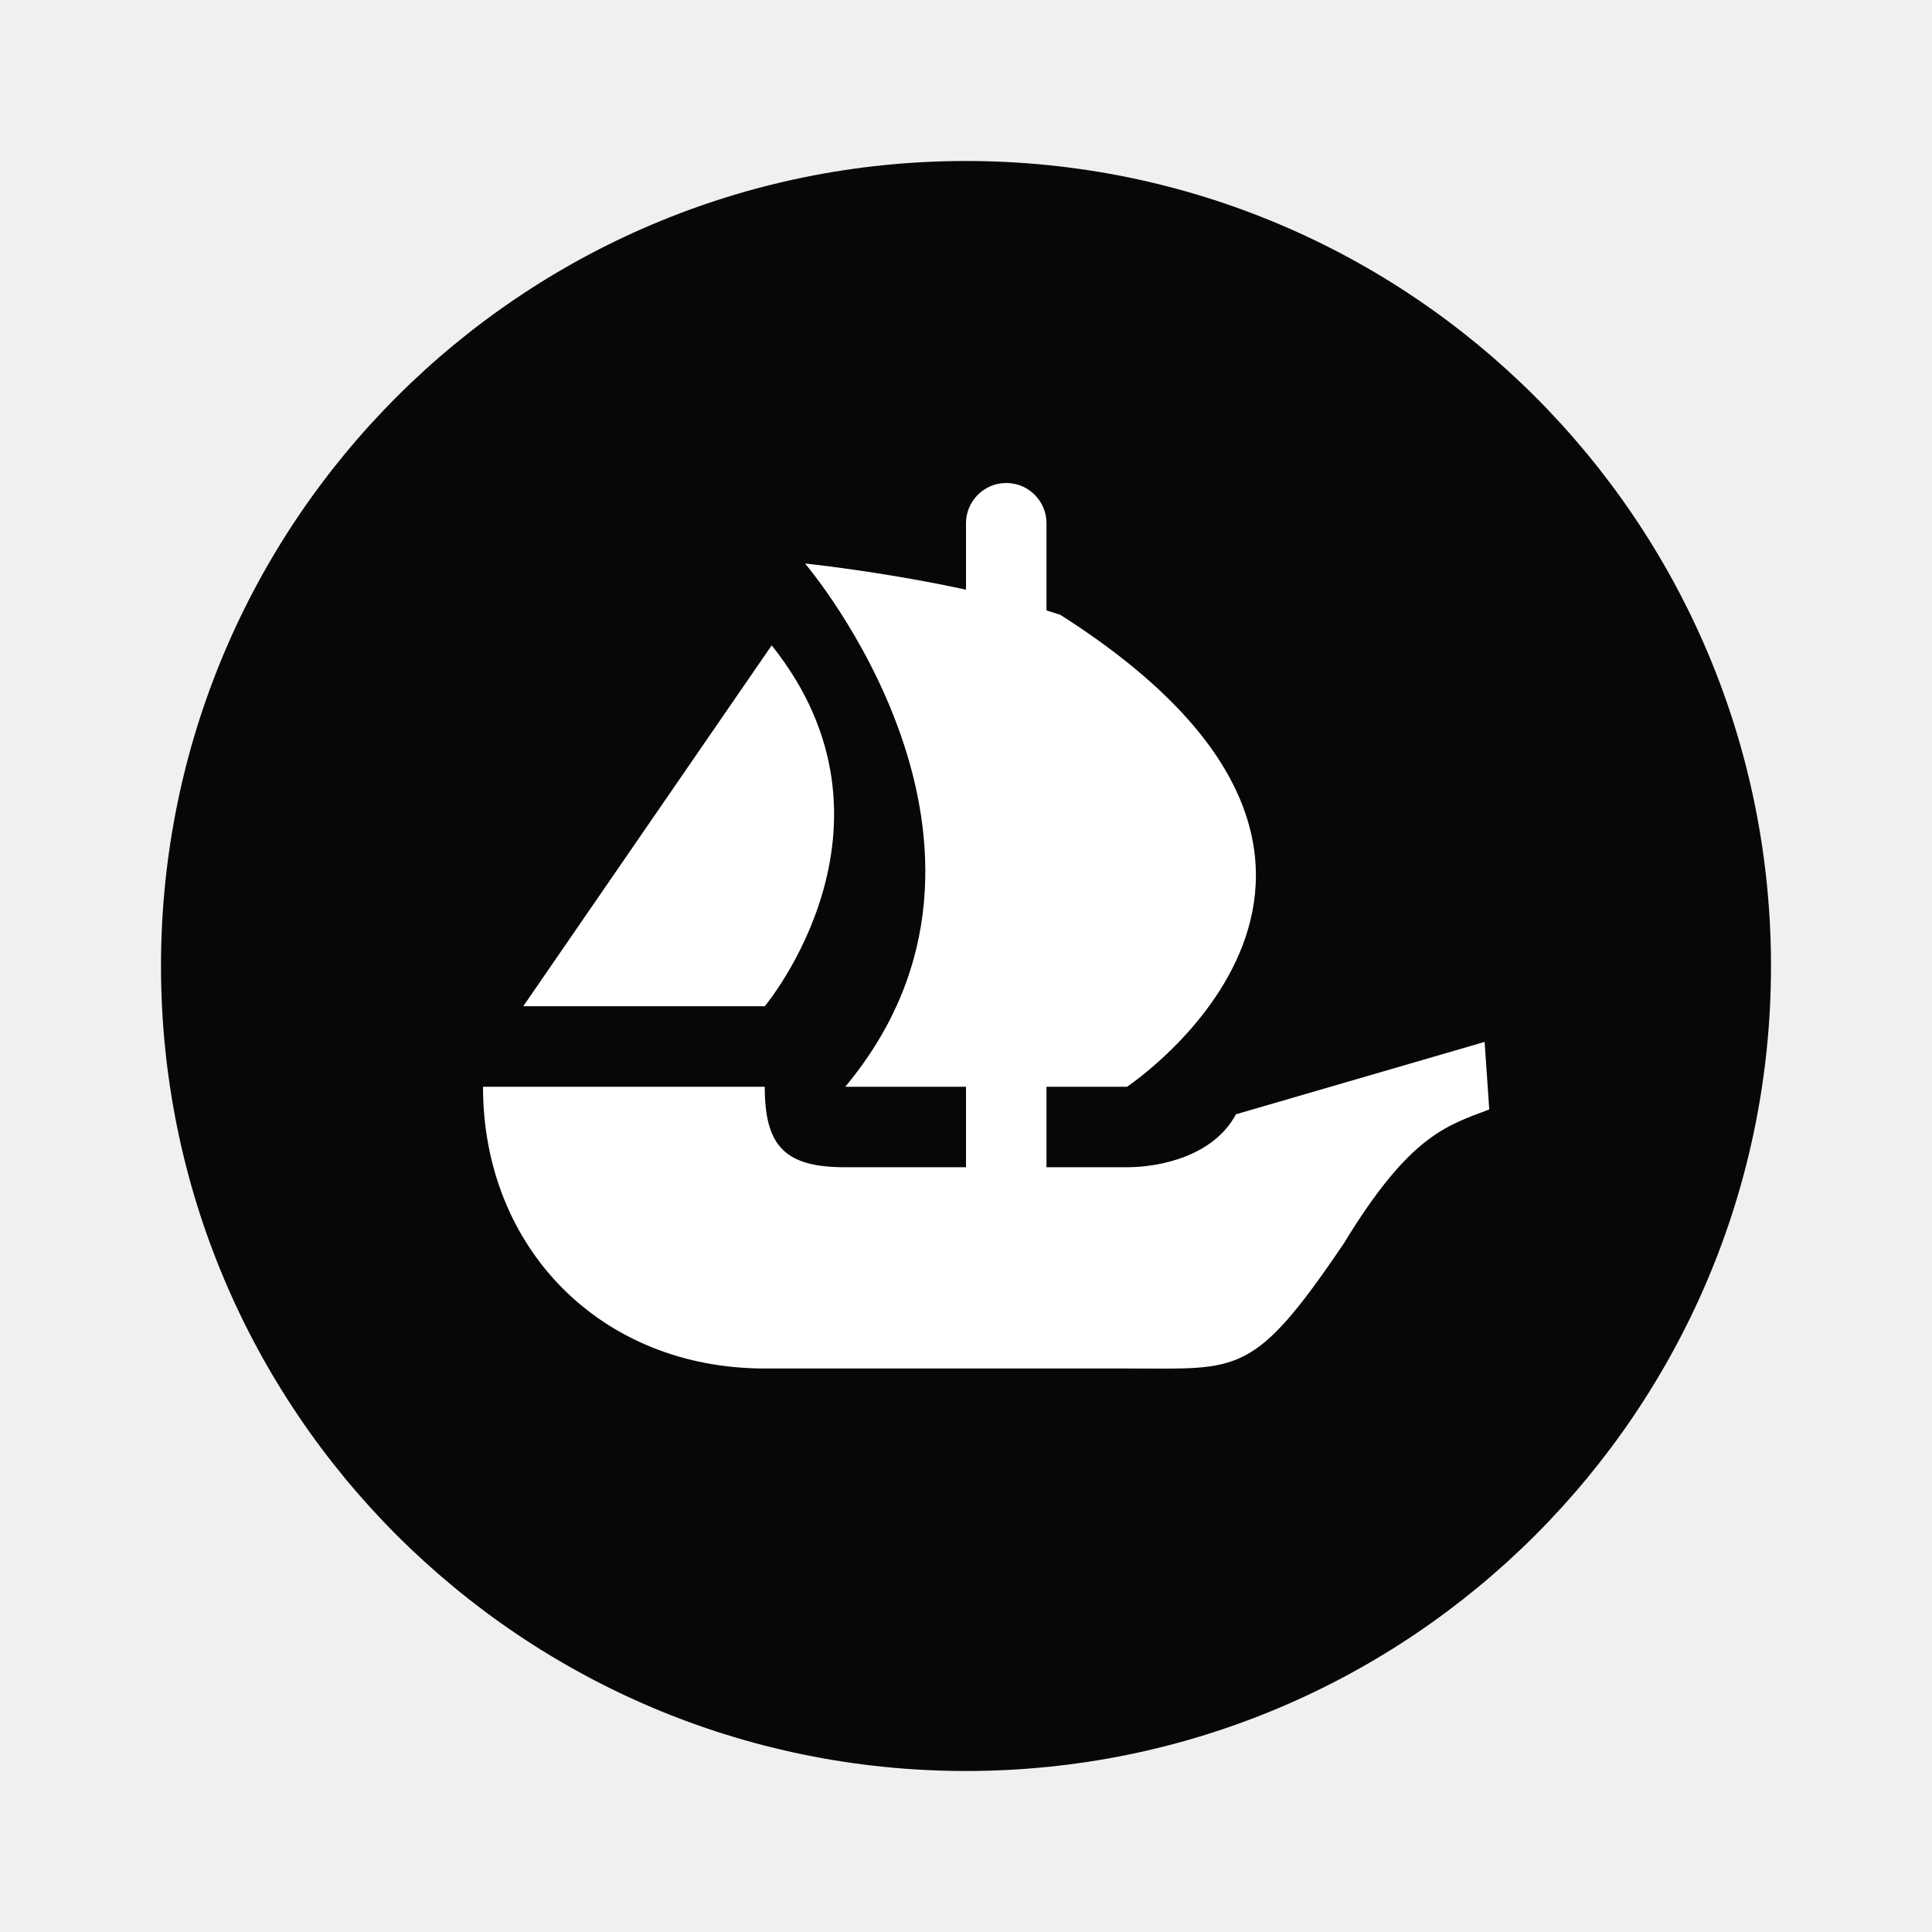
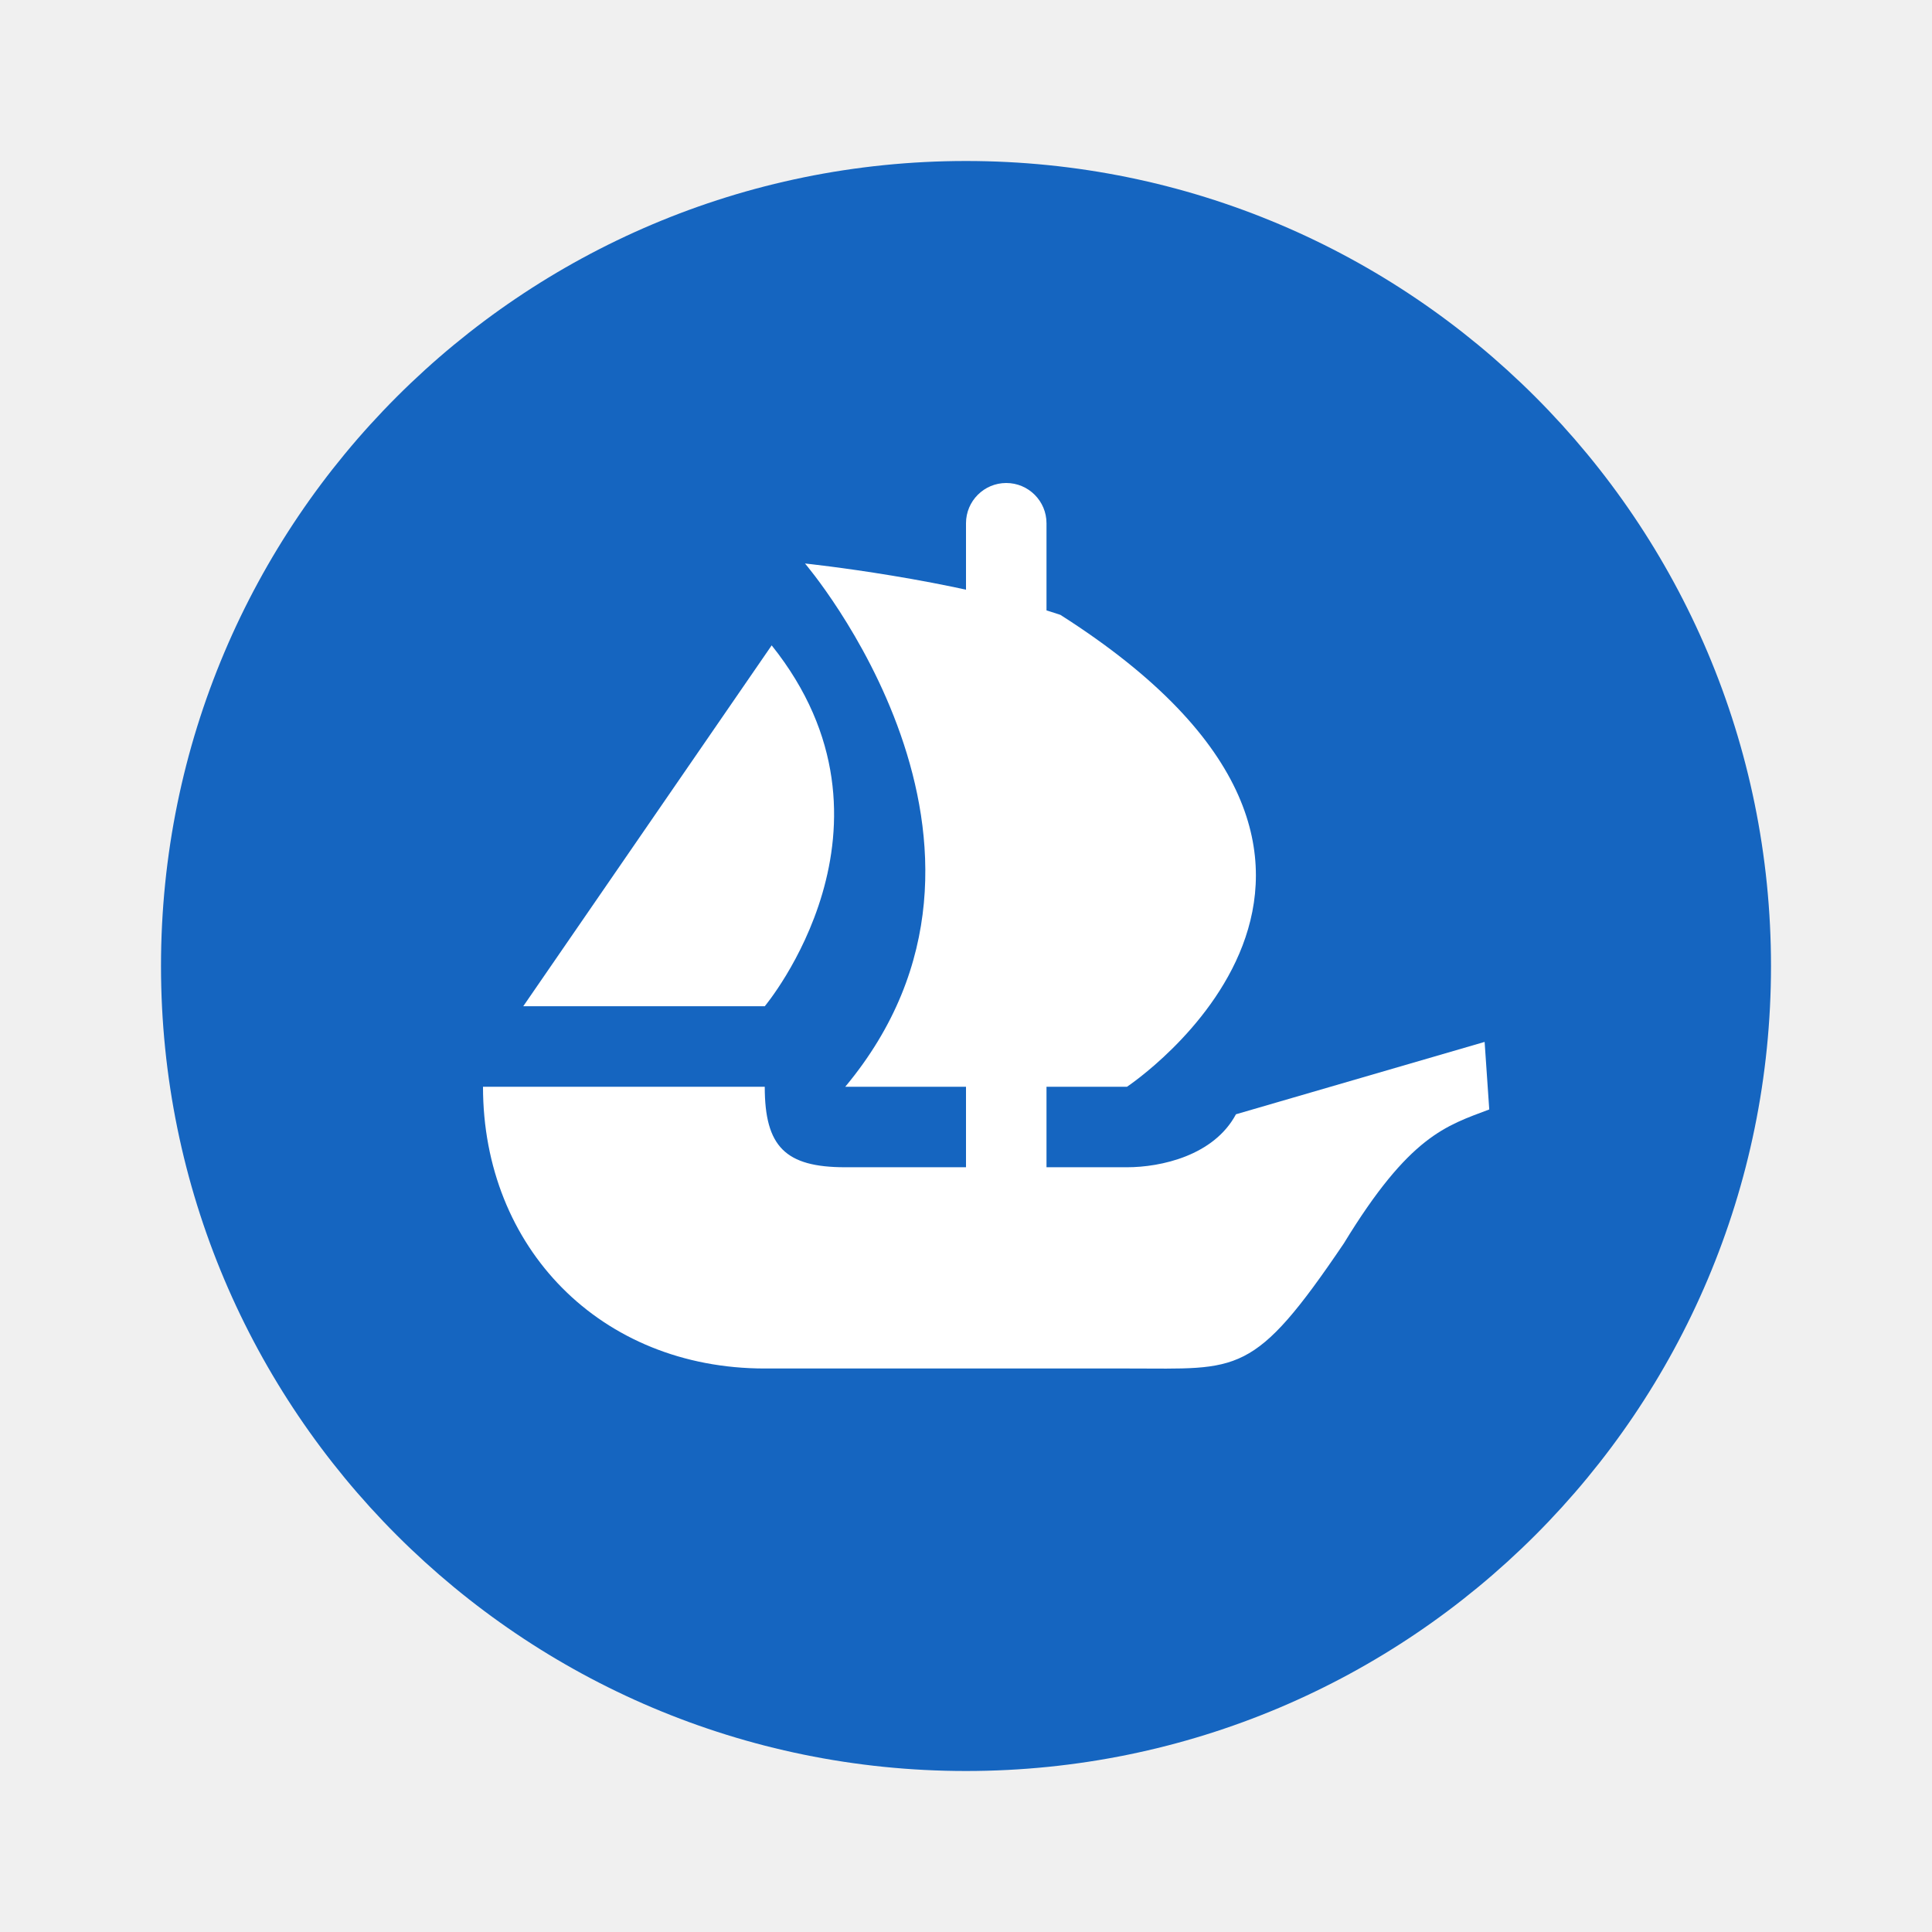
- <svg xmlns="http://www.w3.org/2000/svg" viewBox="0,0,256,256" width="96px" height="96px">
-   <g fill="none" fill-rule="nonzero" stroke="none" stroke-width="1" stroke-linecap="butt" stroke-linejoin="miter" stroke-miterlimit="10" stroke-dasharray="" stroke-dashoffset="0" font-family="none" font-weight="none" font-size="none" text-anchor="none" style="mix-blend-mode: normal">
-     <g transform="scale(5.33333,5.33333)">
-       <circle cx="24" cy="24" r="20" fill="#060708" />
-       <path d="M12,27h7c0,1.491 0.515,2 2,2h7c0.84,0 2.157,-0.287 2.707,-1.316l6.178,-1.798l0.115,1.678c-1.074,0.407 -1.979,0.648 -3.612,3.327c-2.25,3.327 -2.605,3.109 -5.33,3.109h-9.058c-4.08,0 -7,-3 -7,-7z" fill="#ffffff" />
-       <path d="M19.172,16.034c3.587,4.483 -0.172,8.966 -0.172,8.966h-6z" fill="#ffffff" />
-       <path d="M21,27h7c0,0 8.207,-5.448 -1.655,-11.724c-2.69,-0.897 -6.345,-1.276 -6.345,-1.276c0,0 6,7 1,13z" fill="#ffffff" />
-       <path d="M25,12v0c-0.552,0 -1,0.448 -1,1v17h2v-17c0,-0.552 -0.448,-1 -1,-1z" fill="#ffffff" />
-     </g>
-   </g>
+ <svg xmlns="http://www.w3.org/2000/svg" viewBox="0 0 48 48" width="96px" height="96px" baseProfile="basic">
+   <circle cx="24" cy="24" r="20" fill="#1565c0" />
+   <path fill="#fff" d="M12,27h7c0,1.491,0.515,2,2,2h7c0.84,0,2.157-0.287,2.707-1.316l6.178-1.798L37,27.564 c-1.074,0.407-1.979,0.648-3.612,3.327C31.138,34.218,30.783,34,28.058,34H19C14.92,34,12,31,12,27L12,27z" />
+   <path fill="#fff" d="M19.172,16.034C22.759,20.517,19,25,19,25h-6L19.172,16.034z" />
+   <path fill="#fff" d="M21,27h7c0,0,8.207-5.448-1.655-11.724C23.655,14.379,20,14,20,14S26,21,21,27z" />
+   <path fill="#fff" d="M25,12L25,12c-0.552,0-1,0.448-1,1v17h2V13C26,12.448,25.552,12,25,12z" />
</svg>
